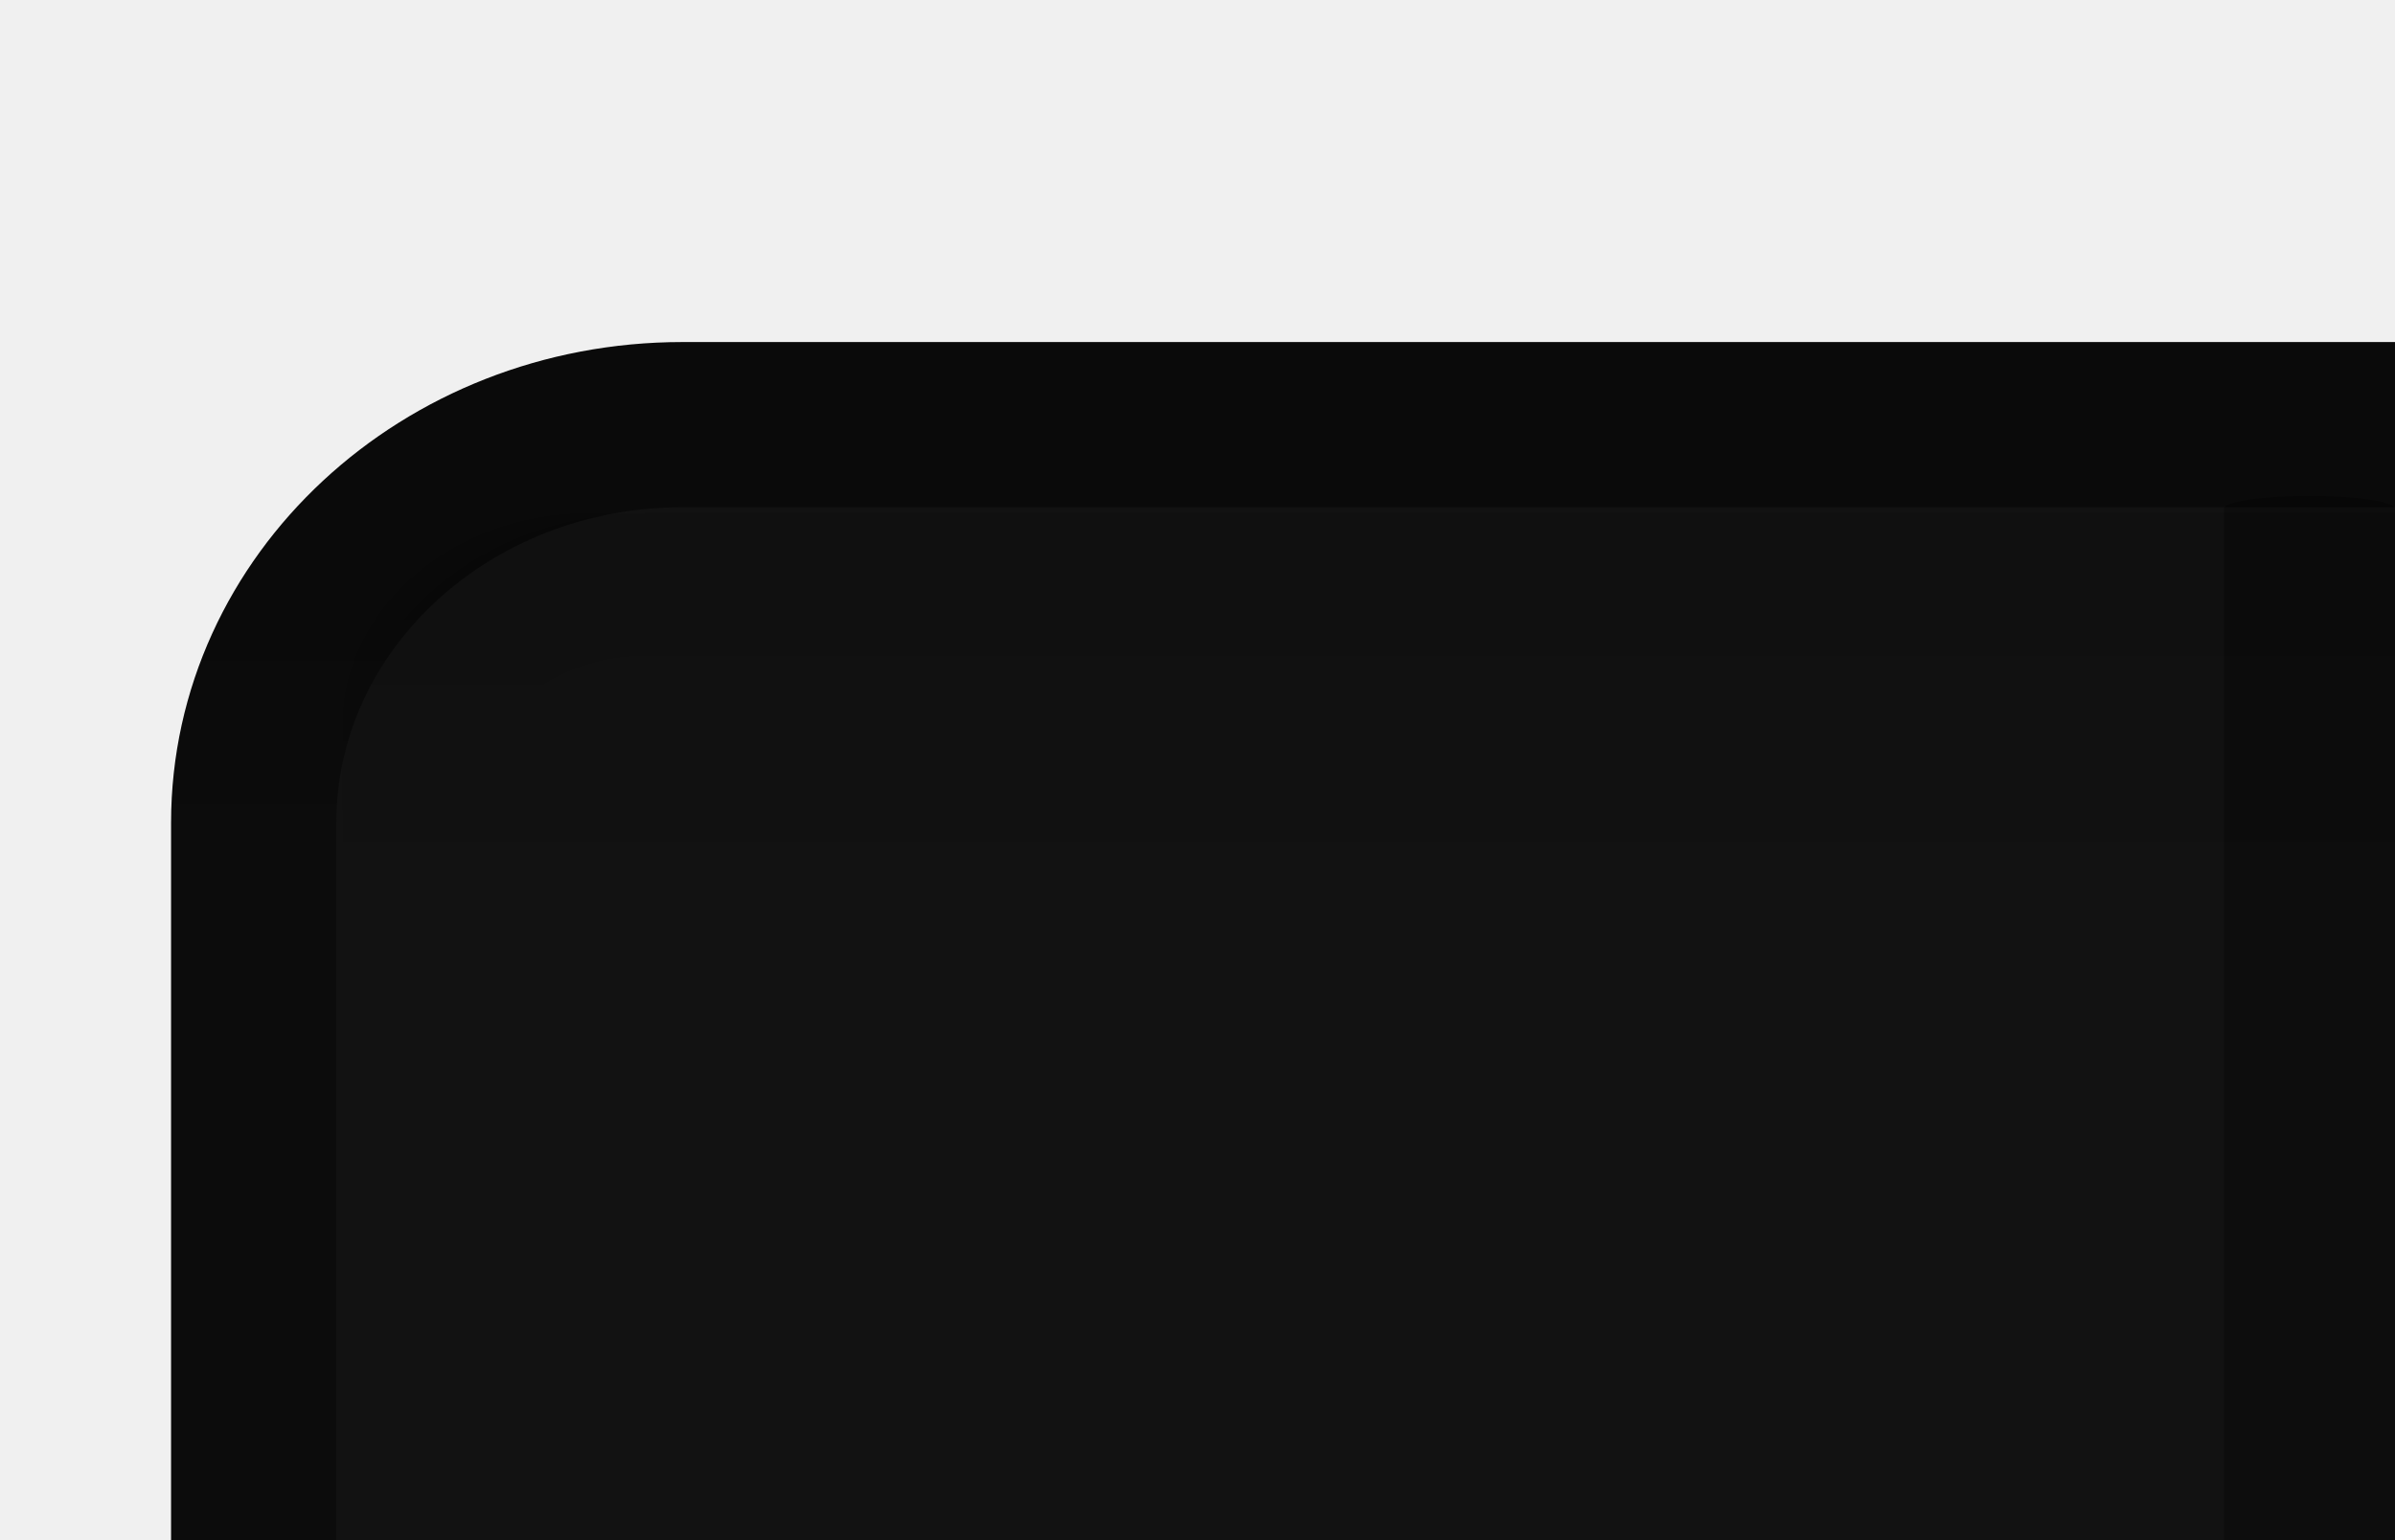
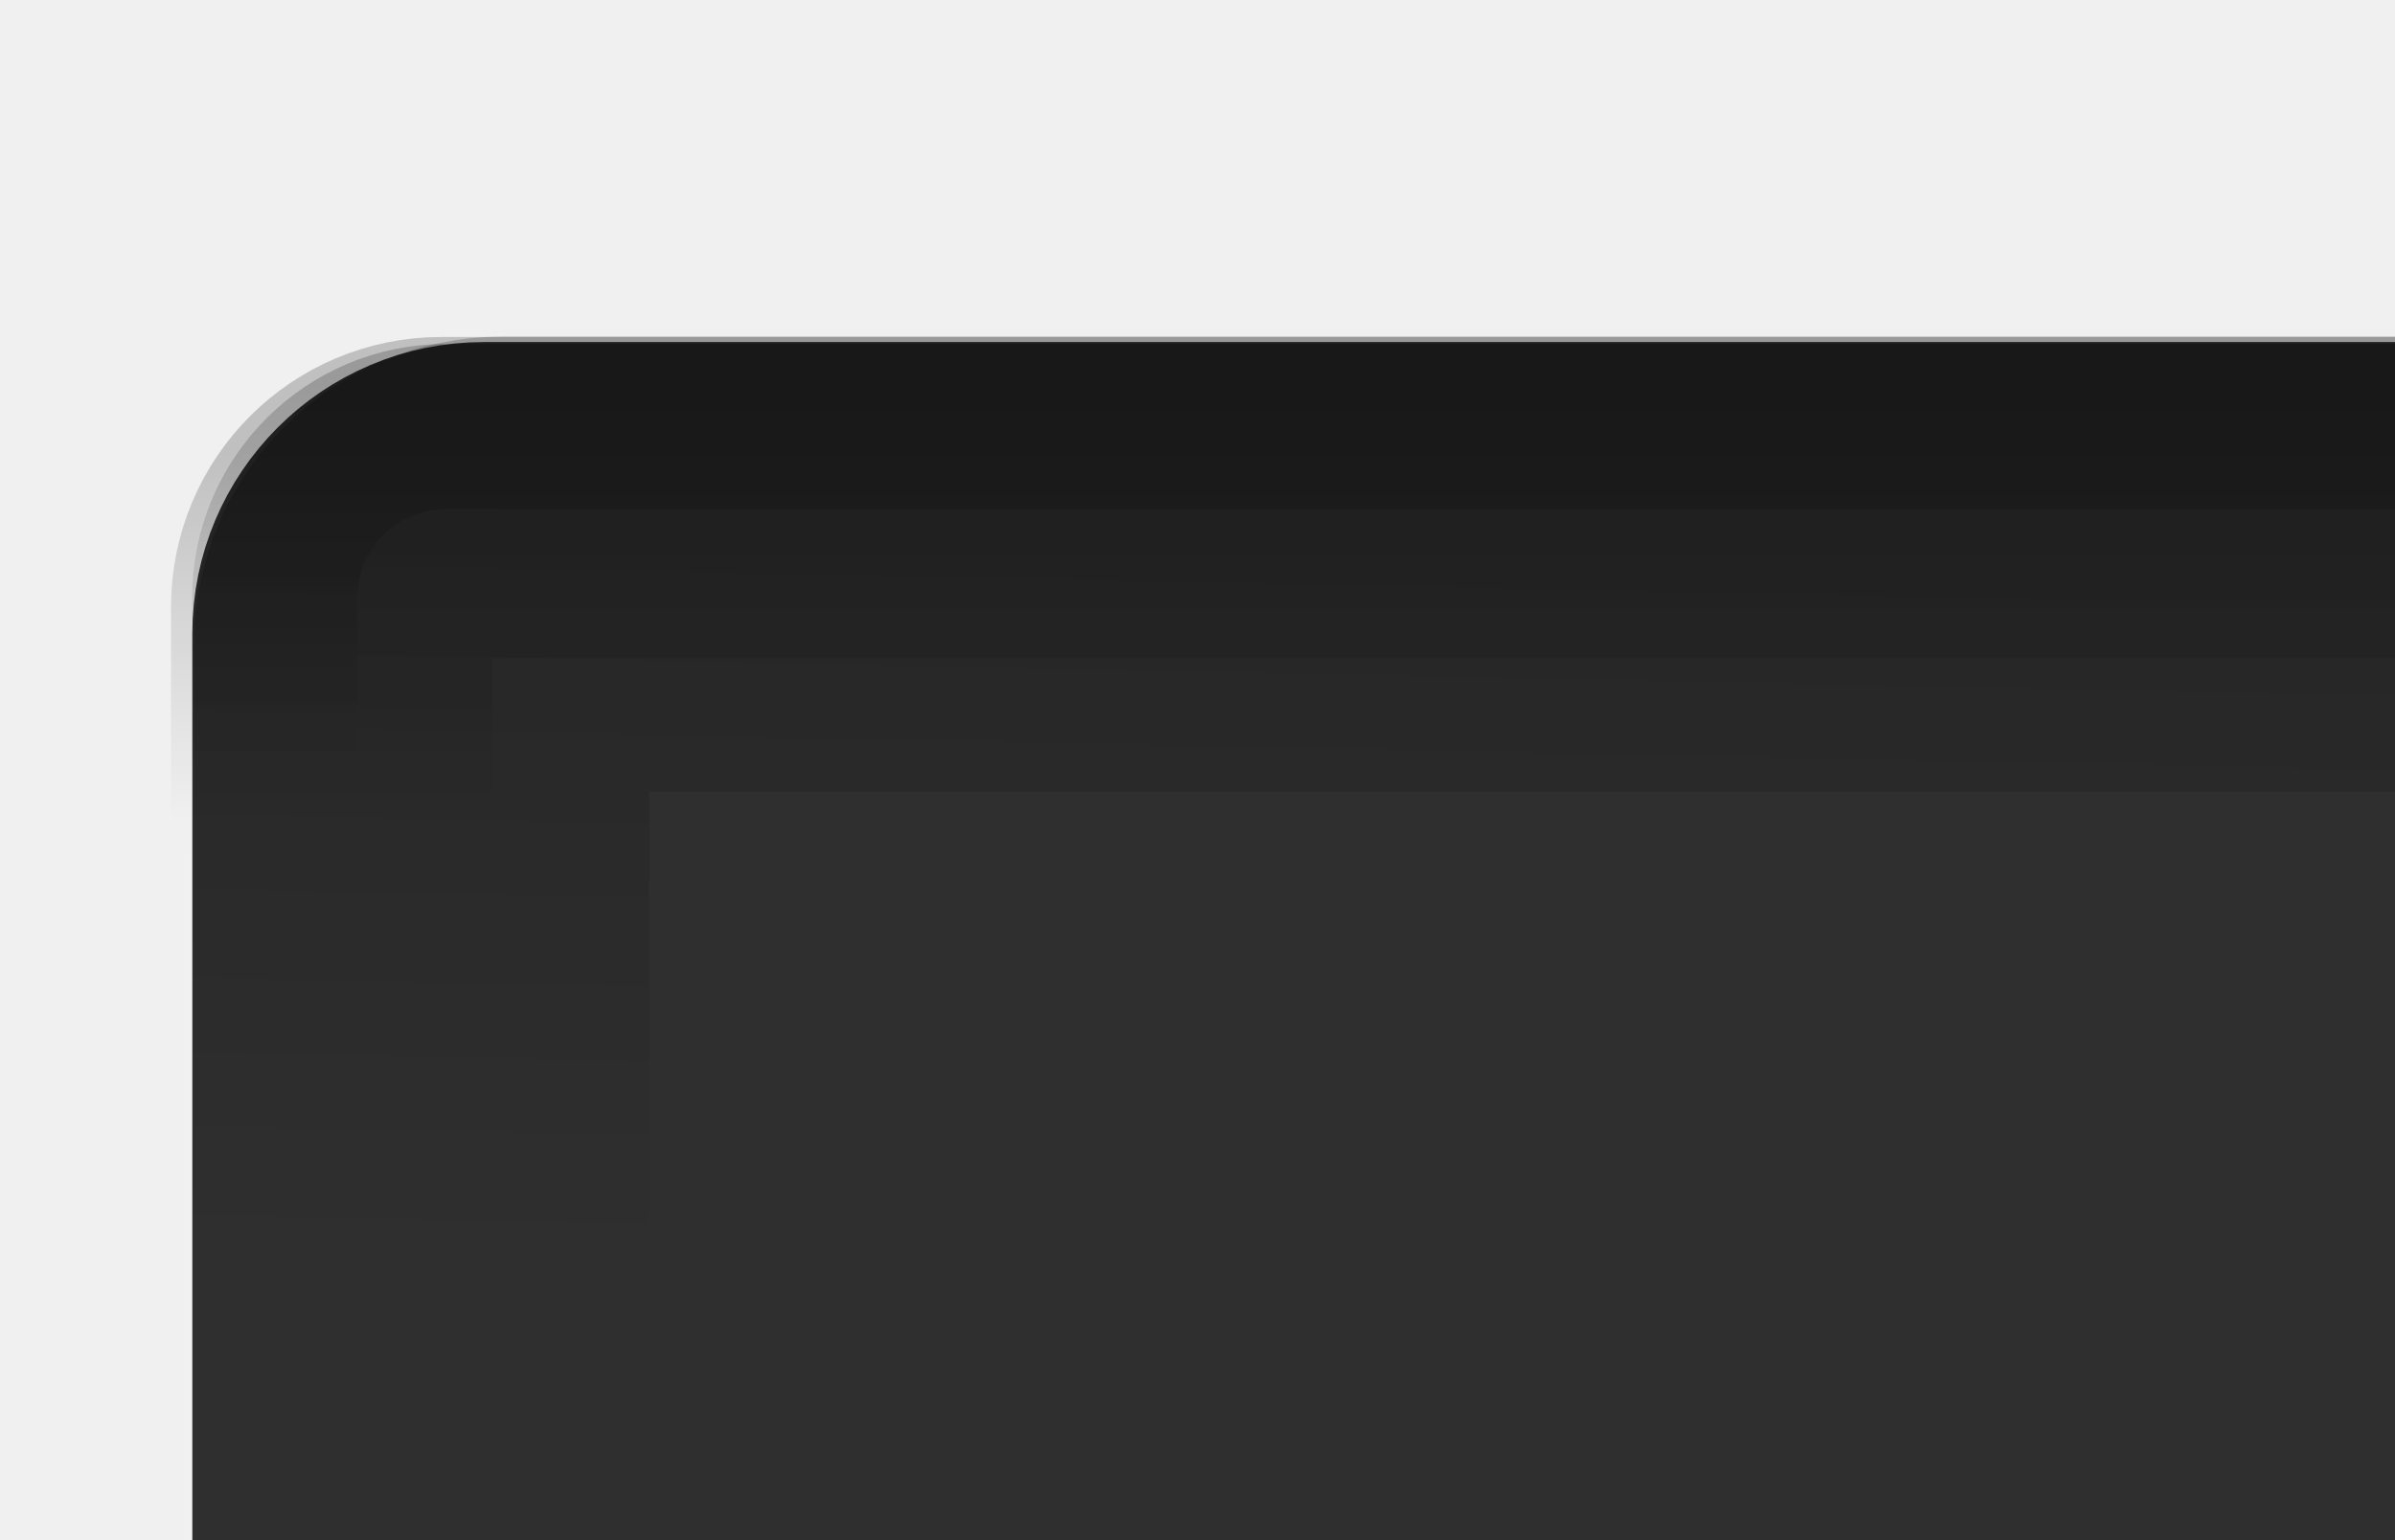
<svg xmlns="http://www.w3.org/2000/svg" xmlns:xlink="http://www.w3.org/1999/xlink" width="14" height="9" id="svg33222" version="1.1">
  <defs id="defs33224">
+     <linearGradient id="linearGradient4289">
+       <stop id="stop4291" offset="0" style="stop-color:#000000;stop-opacity:1" />
+       <stop id="stop4293" offset="1" style="stop-color:#000000;stop-opacity:0;" />
+     </linearGradient>
+     <linearGradient id="linearGradient4209">
+       <stop style="stop-color:#000000;stop-opacity:1;" offset="0" id="stop4211" />
+       <stop style="stop-color:#000000;stop-opacity:0;" offset="1" id="stop4213" />
+     </linearGradient>
+     <linearGradient id="linearGradient4184">
+       <stop id="stop4186" offset="0" style="stop-color:#000000;stop-opacity:1" />
+       <stop style="stop-color:#000000;stop-opacity:0.998" offset="0.126" id="stop4188" />
+       <stop id="stop4190" offset="0.85" style="stop-color:#000000;stop-opacity:0;" />
+       <stop id="stop4192" offset="1" style="stop-color:#000000;stop-opacity:0;" />
+     </linearGradient>
+     <linearGradient id="linearGradient3826">
+       <stop style="stop-color:#000000;stop-opacity:1;" offset="0" id="stop3828" />
+       <stop id="stop3834" offset="0.25" style="stop-color:#000000;stop-opacity:0;" />
+       <stop style="stop-color:#000000;stop-opacity:0;" offset="1" id="stop3830" />
+     </linearGradient>
    <linearGradient id="linearGradient3770">
      <stop style="stop-color:#0a0a0a;stop-opacity:1;" offset="0" id="stop3772" />
      <stop style="stop-color:#1a1a1a;stop-opacity:1;" offset="1" id="stop3774" />
    </linearGradient>
    <linearGradient id="linearGradient3845">
-       <stop style="stop-color:#040404;stop-opacity:1;" offset="0" id="stop3847" />
-       <stop id="stop4286" offset="0.15" style="stop-color:#050505;stop-opacity:1;" />
-       <stop style="stop-color:#050505;stop-opacity:1;" offset="0.75" id="stop4359" />
-       <stop style="stop-color:#0c0c0c;stop-opacity:1;" offset="1" id="stop3849" />
+       <stop style="stop-color:#0a0a0a;stop-opacity:1;" offset="0" id="stop3847" />
+       <stop id="stop4286" offset="0.15" style="stop-color:#0c0c0c;stop-opacity:1;" />
+       <stop style="stop-color:#0c0c0c;stop-opacity:1;" offset="0.75" id="stop4359" />
+       <stop style="stop-color:#161616;stop-opacity:1;" offset="1" id="stop3849" />
    </linearGradient>
    <linearGradient id="linearGradient3837">
      <stop style="stop-color:#f2f3f5;stop-opacity:0;" offset="0" id="stop3839" />
      <stop style="stop-color:#ffffff;stop-opacity:0;" offset="1" id="stop3841" />
    </linearGradient>
    <linearGradient xlink:href="#linearGradient3837" id="linearGradient3843" x1="8" y1="1.925" x2="8" y2="14.003" gradientUnits="userSpaceOnUse" />
    <linearGradient xlink:href="#linearGradient3845" id="linearGradient3851" x1="8" y1="1.537" x2="8" y2="13.463" gradientUnits="userSpaceOnUse" />
    <linearGradient xlink:href="#linearGradient3845-4" id="linearGradient3851-4" x1="8" y1="1.537" x2="8" y2="13.463" gradientUnits="userSpaceOnUse" />
    <linearGradient id="linearGradient3845-4">
      <stop style="stop-color:#0e0e0e;stop-opacity:1;" offset="0" id="stop3847-1" />
      <stop id="stop4286-2" offset="0.15" style="stop-color:#101010;stop-opacity:1;" />
      <stop style="stop-color:#121212;stop-opacity:1;" offset="1" id="stop3849-8" />
    </linearGradient>
    <linearGradient xlink:href="#linearGradient3845" id="linearGradient3791" gradientUnits="userSpaceOnUse" x1="8" y1="1.537" x2="8" y2="13.463" />
+     <linearGradient xlink:href="#linearGradient3845" id="linearGradient3794" gradientUnits="userSpaceOnUse" x1="8" y1="1.537" x2="8" y2="13.463" gradientTransform="matrix(1.002268,0,0,0.9310016,0.9818547,0.01748899)" />
    <linearGradient xlink:href="#linearGradient3770-3" id="linearGradient3776-3" x1="5.067" y1="0.943" x2="5.067" y2="13.013" gradientUnits="userSpaceOnUse" />
    <linearGradient id="linearGradient3770-3">
      <stop style="stop-color:#0d0d0d;stop-opacity:1;" offset="0" id="stop3772-6" />
      <stop style="stop-color:#1a1a1a;stop-opacity:1;" offset="1" id="stop3774-5" />
    </linearGradient>
    <linearGradient xlink:href="#linearGradient3845-8" id="linearGradient3794-8" gradientUnits="userSpaceOnUse" x1="8" y1="1.537" x2="8" y2="13.463" gradientTransform="matrix(1.002268,0,0,0.9310016,0.9818547,0.01748899)" />
    <linearGradient id="linearGradient3845-8">
-       <stop style="stop-color:#000000;stop-opacity:0.043;" offset="0" id="stop3847-6" />
+       <stop style="stop-color:#000000;stop-opacity:1;" offset="0" id="stop3847-6" />
      <stop id="stop4286-7" offset="0.126" style="stop-color:#000000;stop-opacity:0;" />
-       <stop style="stop-color:#050505;stop-opacity:0;" offset="0.85" id="stop4359-3" />
-       <stop style="stop-color:#000000;stop-opacity:0.043;" offset="1" id="stop3849-1" />
+       <stop style="stop-color:#000000;stop-opacity:0;" offset="0.85" id="stop4359-3" />
+       <stop style="stop-color:#000000;stop-opacity:0;" offset="1" id="stop3849-1" />
    </linearGradient>
-     <linearGradient y2="7.253" x2="15.758" y1="7.253" x1="0.242" gradientTransform="matrix(0.8775653,0,0,0.7973915,1.979477,1.019564)" gradientUnits="userSpaceOnUse" id="linearGradient3801" xlink:href="#linearGradient3845-8" />
-     <linearGradient xlink:href="#linearGradient3770" id="linearGradient3789" gradientUnits="userSpaceOnUse" gradientTransform="matrix(1.064347,0,0,0.997744,-0.07977467,0.01579233)" x1="5.067" y1="0.943" x2="5.067" y2="13.013" />
-     <linearGradient xlink:href="#linearGradient3845" id="linearGradient3792" gradientUnits="userSpaceOnUse" gradientTransform="matrix(1.066761,0,0,0.9289012,0.9652592,0.03324187)" x1="8" y1="1.537" x2="8" y2="13.463" />
-     <linearGradient xlink:href="#linearGradient3770-4" id="linearGradient3847-2" gradientUnits="userSpaceOnUse" gradientTransform="matrix(1.064347,0,0,0.997744,-0.07977467,0.01579233)" x1="5.067" y1="0.943" x2="5.067" y2="13.013" />
-     <linearGradient id="linearGradient3770-4">
-       <stop style="stop-color:#000000;stop-opacity:0.157;" offset="0" id="stop3772-8" />
-       <stop id="stop4154" offset="0.65" style="stop-color:#000000;stop-opacity:0;" />
-       <stop style="stop-color:#ffffff;stop-opacity:0.008;" offset="1" id="stop3774-7" />
+     <linearGradient y2="15.126" x2="7.395" y1="0.046" x1="7.395" gradientTransform="matrix(0.8775653,0,0,0.7973915,1.979477,1.019564)" gradientUnits="userSpaceOnUse" id="linearGradient3801" xlink:href="#linearGradient3845-8" />
+     <linearGradient y2="15.126" x2="7.395" y1="0.046" x1="7.395" gradientTransform="matrix(0.8775653,0,0,0.7973915,1.979477,1.019564)" gradientUnits="userSpaceOnUse" id="linearGradient3801-5" xlink:href="#linearGradient3845-8-6" />
+     <linearGradient id="linearGradient3845-8-6">
+       <stop style="stop-color:#000000;stop-opacity:1;" offset="0" id="stop3847-6-5" />
+       <stop id="stop4286-7-3" offset="0.126" style="stop-color:#000000;stop-opacity:0;" />
+       <stop style="stop-color:#000000;stop-opacity:0;" offset="0.85" id="stop4359-3-3" />
+       <stop style="stop-color:#000000;stop-opacity:0;" offset="1" id="stop3849-1-4" />
    </linearGradient>
-     <linearGradient xlink:href="#linearGradient3845-9" id="linearGradient3849-9" gradientUnits="userSpaceOnUse" gradientTransform="matrix(1.066761,0,0,0.9289012,0.9652592,0.03324187)" x1="8" y1="1.537" x2="8" y2="13.463" />
-     <linearGradient id="linearGradient3845-9">
-       <stop style="stop-color:#040404;stop-opacity:1;" offset="0" id="stop3847-3" />
-       <stop id="stop4286-77" offset="0.15" style="stop-color:#050505;stop-opacity:1;" />
-       <stop style="stop-color:#050505;stop-opacity:1;" offset="0.75" id="stop4359-7" />
-       <stop style="stop-color:#0c0c0c;stop-opacity:1;" offset="1" id="stop3849-9" />
-     </linearGradient>
-     <linearGradient y2="13.013" x2="5.067" y1="0.943" x1="5.067" gradientTransform="matrix(0.9762015,0,0,0.9208038,0.6292035,0.5078173)" gradientUnits="userSpaceOnUse" id="linearGradient4068-8" xlink:href="#linearGradient3770-4-0" />
-     <linearGradient id="linearGradient3770-4-0">
-       <stop style="stop-color:#da1d1d;stop-opacity:1;" offset="0" id="stop3772-8-4" />
-       <stop style="stop-color:#1a1a1a;stop-opacity:1;" offset="1" id="stop3774-7-0" />
-     </linearGradient>
-     <linearGradient y2="13.013" x2="5.067" y1="0.943" x1="5.067" gradientTransform="matrix(0.9762015,0,0,0.9208038,-22.8297,2.39257)" gradientUnits="userSpaceOnUse" id="linearGradient4118" xlink:href="#linearGradient3770-4-0" />
-     <linearGradient y2="13.013" x2="5.067" y1="0.943" x1="5.067" gradientTransform="matrix(0.9762015,0,0,0.9208038,0.6292035,0.5078173)" gradientUnits="userSpaceOnUse" id="linearGradient4068-4" xlink:href="#linearGradient3770-4-08" />
-     <linearGradient id="linearGradient3770-4-08">
-       <stop style="stop-color:#000000;stop-opacity:0.039;" offset="0" id="stop3772-8-3" />
-       <stop style="stop-color:#000000;stop-opacity:0.012;" offset="1" id="stop3774-7-6" />
-     </linearGradient>
-     <linearGradient y2="13.013" x2="5.067" y1="0.943" x1="5.067" gradientTransform="matrix(0.9762015,0,0,0.9208038,-20.92873,-0.1167144)" gradientUnits="userSpaceOnUse" id="linearGradient4118-1" xlink:href="#linearGradient3770-4-08" />
-     <linearGradient y2="13.013" x2="5.067" y1="0.943" x1="5.067" gradientTransform="matrix(0.9762015,0,0,0.9208038,-24.50963,10.74801)" gradientUnits="userSpaceOnUse" id="linearGradient4118-1-1" xlink:href="#linearGradient3770-4-08-1" />
-     <linearGradient id="linearGradient3770-4-08-1">
-       <stop style="stop-color:#000000;stop-opacity:0.353;" offset="0" id="stop3772-8-3-7" />
-       <stop id="stop4210" offset="0.2" style="stop-color:#000000;stop-opacity:0.016;" />
-       <stop style="stop-color:#000000;stop-opacity:0;" offset="1" id="stop3774-7-6-7" />
-     </linearGradient>
-     <linearGradient y2="13.013" x2="5.067" y1="0.943" x1="5.067" gradientTransform="matrix(0.9762015,0,0,0.9208038,-16.24261,-0.4261752)" gradientUnits="userSpaceOnUse" id="linearGradient4171" xlink:href="#linearGradient3770-4-08-1" />
-     <linearGradient y2="13.013" x2="5.067" y1="0.943" x1="5.067" gradientTransform="matrix(0.9762015,0,0,0.9208038,-24.50963,10.74801)" gradientUnits="userSpaceOnUse" id="linearGradient4118-1-7" xlink:href="#linearGradient3770-4-08-12" />
-     <linearGradient id="linearGradient3770-4-08-12">
-       <stop style="stop-color:#da1d1d;stop-opacity:1;" offset="0" id="stop3772-8-3-5" />
-       <stop style="stop-color:#1a1a1a;stop-opacity:1;" offset="1" id="stop3774-7-6-0" />
-     </linearGradient>
-     <linearGradient y2="13.013" x2="5.067" y1="0.943" x1="5.067" gradientTransform="matrix(0,-0.9762015,0.9952605,0,-15.76435,14.38231)" gradientUnits="userSpaceOnUse" id="linearGradient4171-4" xlink:href="#linearGradient3770-4-08-12" />
-     <linearGradient y2="13.013" x2="5.067" y1="0.943" x1="5.067" gradientTransform="matrix(0.9762015,0,0,0.9208038,-20.92873,-2.116714)" gradientUnits="userSpaceOnUse" id="linearGradient4118-1-4" xlink:href="#linearGradient3770-4-08-11" />
-     <linearGradient id="linearGradient3770-4-08-11">
-       <stop style="stop-color:#da1d1d;stop-opacity:1;" offset="0" id="stop3772-8-3-3" />
-       <stop style="stop-color:#1a1a1a;stop-opacity:1;" offset="1" id="stop3774-7-6-09" />
-     </linearGradient>
-     <linearGradient y2="13.013" x2="5.067" y1="0.943" x1="5.067" gradientTransform="matrix(0.9762015,0,0,0.9208038,-19.51405,-2.160923)" gradientUnits="userSpaceOnUse" id="linearGradient4227" xlink:href="#linearGradient3770-4-08-11" />
-     <linearGradient xlink:href="#linearGradient3845" id="linearGradient3071" gradientUnits="userSpaceOnUse" gradientTransform="matrix(1.066761,0,0,0.9289012,0.9652592,0.03324187)" x1="8" y1="1.537" x2="8" y2="13.463" />
-     <linearGradient xlink:href="#linearGradient3845-8" id="linearGradient3073" gradientUnits="userSpaceOnUse" gradientTransform="matrix(0.8775653,0,0,0.7973915,1.979477,1.019564)" x1="0.242" y1="7.253" x2="15.758" y2="7.253" />
-     <linearGradient xlink:href="#linearGradient3770-4" id="linearGradient3075" gradientUnits="userSpaceOnUse" gradientTransform="matrix(0.9762015,0,0,0.9208038,0.6292035,0.5078173)" x1="5.067" y1="0.943" x2="5.067" y2="13.013" />
-     <linearGradient xlink:href="#linearGradient3770-4-08" id="linearGradient3077" gradientUnits="userSpaceOnUse" gradientTransform="matrix(0.9762015,0,0,0.9284381,0.5566811,0.520914)" x1="1.625" y1="5.991" x2="4.163" y2="5.991" />
-     <linearGradient xlink:href="#linearGradient3770-4-08-1" id="linearGradient3079" gradientUnits="userSpaceOnUse" gradientTransform="matrix(0.9842527,0,0,0.9713974,0.4890933,0.5564086)" x1="5.067" y1="0.943" x2="5.067" y2="13.013" />
-     <linearGradient xlink:href="#linearGradient3845" id="linearGradient3865" gradientUnits="userSpaceOnUse" gradientTransform="matrix(-1.066761,0,0,0.9289012,13.03474,0.03324187)" x1="8" y1="1.537" x2="8" y2="13.463" />
-     <linearGradient xlink:href="#linearGradient3845-8" id="linearGradient3867" gradientUnits="userSpaceOnUse" gradientTransform="matrix(0.8775653,0,0,0.7973915,-12.02052,1.019564)" x1="0.242" y1="7.253" x2="15.758" y2="7.253" />
-     <linearGradient xlink:href="#linearGradient3770-4" id="linearGradient3869" gradientUnits="userSpaceOnUse" gradientTransform="matrix(-0.9762015,0,0,0.9208038,13.3708,0.5078173)" x1="5.067" y1="0.943" x2="5.067" y2="13.013" />
-     <linearGradient xlink:href="#linearGradient3770-4-08" id="linearGradient3872" gradientUnits="userSpaceOnUse" gradientTransform="matrix(-0.9762015,0,0,0.9284381,13.44332,0.520914)" x1="1.625" y1="5.991" x2="4.163" y2="5.991" />
-     <linearGradient xlink:href="#linearGradient3770-4-08-1" id="linearGradient3875" gradientUnits="userSpaceOnUse" gradientTransform="matrix(-0.9842527,0,0,0.9713974,13.51091,0.5564086)" x1="5.067" y1="0.943" x2="5.067" y2="13.013" />
-     <linearGradient xlink:href="#linearGradient3845-0" id="linearGradient3794" gradientUnits="userSpaceOnUse" x1="8" y1="1.537" x2="8" y2="13.463" gradientTransform="matrix(1.002268,0,0,0.9310016,0.9818547,0.01748899)" />
-     <linearGradient id="linearGradient3845-0">
-       <stop style="stop-color:#0a0a0a;stop-opacity:1;" offset="0" id="stop3847-2" />
-       <stop id="stop4286-9" offset="0.15" style="stop-color:#0c0c0c;stop-opacity:1;" />
-       <stop style="stop-color:#0c0c0c;stop-opacity:1;" offset="0.75" id="stop4359-72" />
-       <stop style="stop-color:#161616;stop-opacity:1;" offset="1" id="stop3849-5" />
-     </linearGradient>
-     <linearGradient y2="15.126" x2="7.395" y1="0.046" x1="7.395" gradientTransform="matrix(0.8775653,0,0,0.7973915,1.979477,1.019564)" gradientUnits="userSpaceOnUse" id="linearGradient3801-7" xlink:href="#linearGradient3845-8-0" />
-     <linearGradient id="linearGradient3845-8-0">
-       <stop style="stop-color:#000000;stop-opacity:1;" offset="0" id="stop3847-6-2" />
-       <stop id="stop4286-7-5" offset="0.126" style="stop-color:#000000;stop-opacity:0;" />
-       <stop style="stop-color:#000000;stop-opacity:0;" offset="0.85" id="stop4359-3-6" />
-       <stop style="stop-color:#000000;stop-opacity:0;" offset="1" id="stop3849-1-3" />
-     </linearGradient>
-     <linearGradient y2="18.416" x2="-5.167" y1="6.607" x1="-5.167" gradientTransform="translate(13.53311,-5.531343)" gradientUnits="userSpaceOnUse" id="linearGradient3355" xlink:href="#linearGradient3826" />
-     <linearGradient id="linearGradient3826">
-       <stop style="stop-color:#000000;stop-opacity:1;" offset="0" id="stop3828" />
-       <stop id="stop3834" offset="0.25" style="stop-color:#000000;stop-opacity:0;" />
-       <stop style="stop-color:#000000;stop-opacity:0;" offset="1" id="stop3830" />
-     </linearGradient>
+     <linearGradient xlink:href="#linearGradient3826" id="linearGradient3832" x1="-5.167" y1="6.607" x2="-5.167" y2="18.416" gradientUnits="userSpaceOnUse" gradientTransform="translate(13.53311,-5.531343)" />
+     <linearGradient xlink:href="#linearGradient4209" id="linearGradient4215" x1="-12.794" y1="2.192" x2="-12.794" y2="4.491" gradientUnits="userSpaceOnUse" gradientTransform="translate(20.99912,-1.98939)" />
+     <linearGradient gradientTransform="matrix(0.8872119,0,0,0.8872119,19.66016,-0.903848)" xlink:href="#linearGradient4209" id="linearGradient4215-5" x1="-12.794" y1="2.192" x2="-12.894" y2="7.181" gradientUnits="userSpaceOnUse" />
+     <linearGradient gradientTransform="matrix(0.9392965,0,0,0.9392965,20.1498,-1.422648)" xlink:href="#linearGradient4289" id="linearGradient4215-5-8" x1="-12.794" y1="2.192" x2="-12.794" y2="4.491" gradientUnits="userSpaceOnUse" />
  </defs>
  <g id="layer1" transform="translate(0,-7)">
-     <g transform="matrix(-1,0,0,1,14,9)" id="g3086">
-       <g id="g3797" transform="matrix(-1,0,0,1,14,0)">
-         <path style="opacity:0.08;color:#000000;fill:none;stroke:#faf6f0;stroke-width:1;stroke-miterlimit:4;stroke-opacity:1;marker:none;visibility:visible;display:inline;overflow:visible;enable-background:accumulate" d="M 16.5,3 16.5,12 c 0,1.385 -1.115,2.5 -2.5,2.5 l -10,0 C 2.615,14.5 1.5,13.385 1.5,12 l 0,-9" id="rect17861-5-2" />
-         <rect ry="2.328" rx="2.506" y="0.483" x="1.483" height="13.034" width="15.034" id="rect17861-9" style="color:#000000;fill:#121212;fill-opacity:1;stroke:url(#linearGradient3794);stroke-width:0.966;stroke-miterlimit:4;stroke-opacity:1;stroke-dasharray:none;marker:none;visibility:visible;display:inline;overflow:visible;enable-background:accumulate" />
-         <rect ry="1.154" rx="1.354" y="1.418" x="2.418" height="11.163" width="13.163" id="rect17861-2-4" style="opacity:0.08;color:#000000;fill:none;stroke:url(#linearGradient3801-7);stroke-width:0.837;stroke-miterlimit:4;stroke-opacity:1;stroke-dasharray:none;marker:none;visibility:visible;display:inline;overflow:visible;enable-background:accumulate" />
-         <rect ry="1.24" rx="1.44" y="1" x="2" height="12" width="14" id="rect17861-2-2" style="opacity:0.08;color:#000000;fill:url(#linearGradient3355);fill-opacity:1;stroke:none;stroke-width:0.837;marker:none;visibility:visible;display:inline;overflow:visible;enable-background:accumulate" />
-       </g>
-       <rect ry="0.074" rx="0.567" y="0.9" x="2.7036865e-06" height="12.1" width="1" id="rect3100-0" style="opacity:0.285;fill:#000000;fill-opacity:1;stroke:none" />
+     <g id="g4354" transform="translate(0.08022851,9)">
+       <path id="rect17861-5" d="M 16.5,3 16.5,12 c 0,1.385 -1.115,2.5 -2.5,2.5 l -10,0 C 2.615,14.5 1.5,13.385 1.5,12 l 0,-9" style="color:#000000;display:inline;overflow:visible;visibility:visible;opacity:0.04;fill:none;stroke:#ffffff;stroke-width:1;stroke-miterlimit:4;stroke-opacity:1;marker:none;enable-background:accumulate" />
+       <rect style="color:#000000;display:inline;overflow:visible;visibility:visible;fill:#2f2f2f;fill-opacity:1;stroke:#2f2f2f;stroke-width:0.966;stroke-miterlimit:4;stroke-dasharray:none;stroke-opacity:1;marker:none;enable-background:accumulate" id="rect17861" width="15.034" height="13.034" x="1.527" y="0.483" rx="1.222" ry="1.222" />
+       <rect style="color:#000000;display:inline;overflow:visible;visibility:visible;opacity:0.2;fill:none;fill-opacity:1;stroke:url(#linearGradient4215);stroke-width:0.966;stroke-miterlimit:4;stroke-dasharray:none;stroke-opacity:1;marker:none;enable-background:accumulate" id="rect17861-9" width="15.034" height="13.034" x="1.526" y="0.494" rx="1.001" ry="1.001" />
+       <rect style="color:#000000;display:inline;overflow:visible;visibility:visible;opacity:0.2;fill:none;fill-opacity:1;stroke:url(#linearGradient4215-5);stroke-width:2.662;stroke-miterlimit:4;stroke-dasharray:none;stroke-opacity:1;marker:none;enable-background:accumulate" id="rect17861-9-1" width="13.338" height="11.564" x="2.384" y="1.299" rx="0.473" ry="0.473" />
+       <rect style="color:#000000;display:inline;overflow:visible;visibility:visible;opacity:0.2;fill:none;fill-opacity:1;stroke:url(#linearGradient4215-5-8);stroke-width:1.879;stroke-miterlimit:4;stroke-dasharray:none;stroke-opacity:1;marker:none;enable-background:accumulate" id="rect17861-9-1-3" width="14.121" height="12.243" x="1.859" y="0.91" rx="0.639" ry="0.639" />
    </g>
  </g>
</svg>
